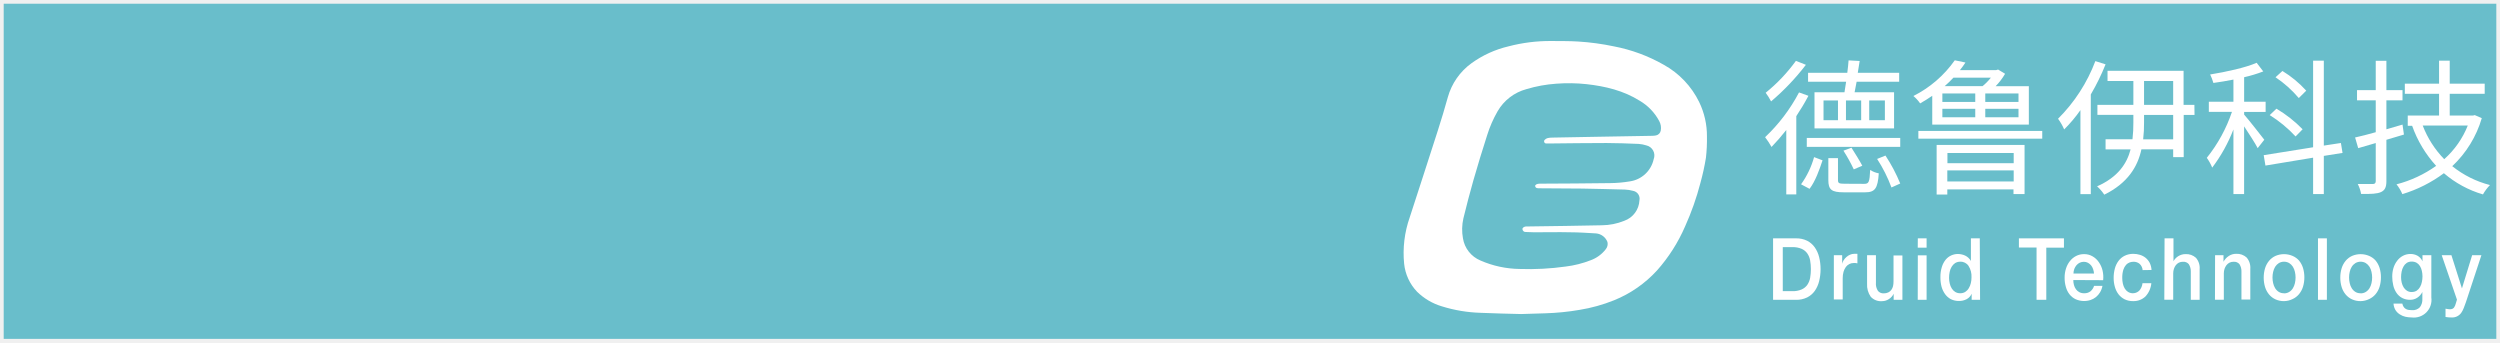
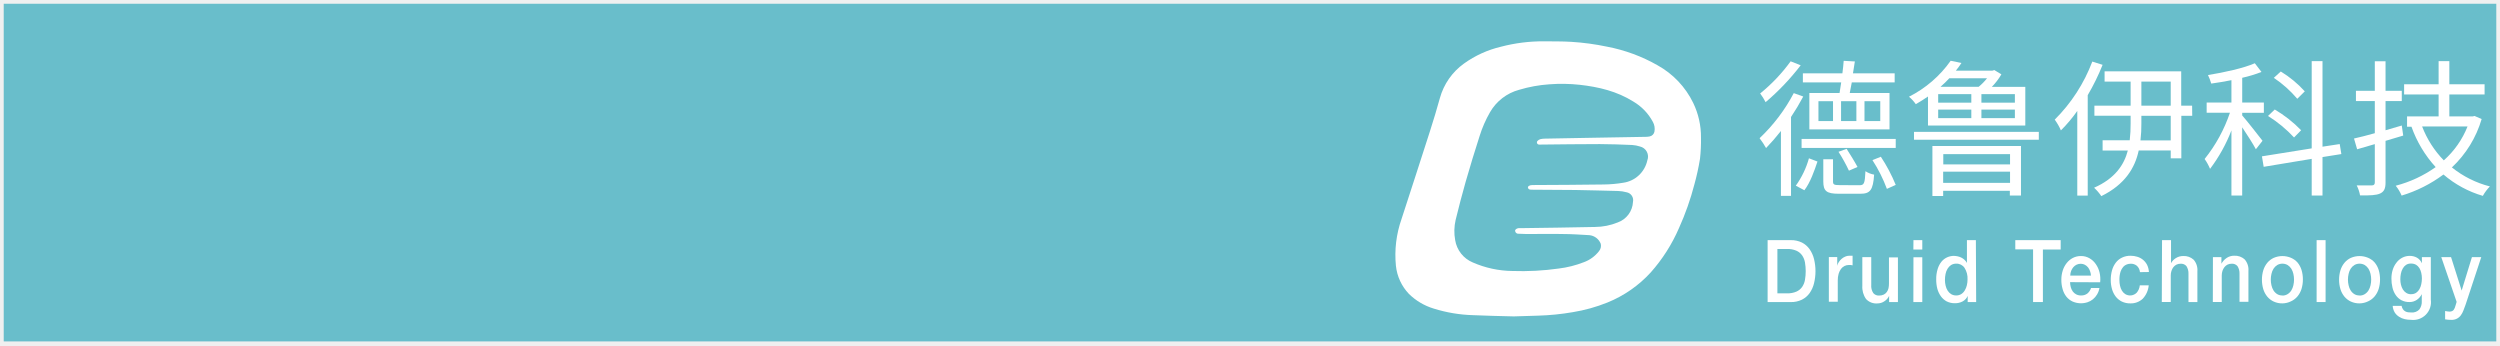
- <svg xmlns="http://www.w3.org/2000/svg" xmlns:ns1="http://schemas.microsoft.com/visio/2003/SVGExtensions/" width="16.784in" height="2.3in" viewBox="0 0 1208.44 165.57" xml:space="preserve" color-interpolation-filters="sRGB" class="st3">
+ <svg xmlns="http://www.w3.org/2000/svg" xmlns:ns1="http://schemas.microsoft.com/visio/2003/SVGExtensions/" width="16.659in" height="2.3in" viewBox="0 0 1199.44 165.57" xml:space="preserve" color-interpolation-filters="sRGB" class="st3">
  <ns1:documentProperties ns1:langID="2052" ns1:metric="true" ns1:viewMarkup="false" />
  <style type="text/css">
	
		.st1 {fill:#69becb;stroke:none;stroke-linecap:butt;stroke-width:1.785}
		.st2 {fill:#ffffff;stroke:none;stroke-linecap:butt;stroke-width:1.785}
		.st3 {fill:none;fill-rule:evenodd;font-size:12px;overflow:visible;stroke-linecap:square;stroke-miterlimit:3}
	
	</style>
  <g ns1:mID="0" ns1:index="1" ns1:groupContext="foregroundPage">
    <ns1:pageProperties ns1:drawingScale="1" ns1:pageScale="1" ns1:drawingUnits="19" ns1:shadowOffsetX="9" ns1:shadowOffsetY="-9" />
-     <g id="shape1-1" ns1:mID="1" ns1:groupContext="shape" transform="translate(1.78478,-1.78478)">
-       <rect x="0" y="3.57" width="1204.88" height="162" class="st1" />
-     </g>
-     <g id="shape2-3" ns1:mID="2" ns1:groupContext="shape" transform="translate(678.726,-13.7827)">
-       <path d="M142.62 63.11 A41.193 41.193 -180 0 0 125.54 45.1 A78.53 78.53 -180 0 0 101.34 36.17 A119.33 119.33 -180        0 0 84.13 33.84 C79.78 33.57 75.39 33.64 71 33.59 A79.048 79.048 -180 0 0 50.46 36.17 A50.188 50.188        -180 0 0 32.61 44.29 A30.341 30.341 -180 0 0 21.1 60.82 C19.61 66.18 18.01 71.53 16.31 76.79 C11.87 90.79        7.21 104.82 2.68 118.9 A52.062 52.062 -180 0 0 0 141.28 A23.024 23.024 -180 0 0 6.25 154.79 A28.895        28.895 -180 0 0 18.15 161.82 A69.606 69.606 -180 0 0 37.07 164.98 C43.57 165.3 50.06 165.37 56.54 165.57        L68.21 165.21 A117.26 117.26 -180 0 0 84.79 163.55 A77.781 77.781 -180 0 0 101.48 158.91 A57.113 57.113        -180 0 0 122.26 144.47 A79.601 79.601 -180 0 0 135.8 123.22 A131.163 131.163 -180 0 0 143.21 102.21 A114.85        114.85 -180 0 0 145.89 89.98 A78.53 78.53 -180 0 0 146.37 79.74 A37.48 37.48 -180 0 0 142.62 63.11        ZM124.04 76.92 A2.909 2.909 0 0 1 121.79 79.22 A9.209 9.209 0 0 1 119.81 79.42 L92.26 79.9 L71.64        80.28 A10.459 10.459 -180 0 0 69.39 80.51 A2.981 2.981 -180 0 0 67.96 81.35 A1.035 1.035 -180        0 0 68.68 83.13 A9.263 9.263 -180 0 0 69.68 83.13 C79.07 83.04 88.45 82.9 97.84 82.9 C103.02 82.9 108.19        83.13 113.35 83.33 A15.385 15.385 0 0 1 117.05 84.04 A4.98 4.98 0 0 1 120.62 90.73 A13.778 13.778        0 0 1 109.1 101.44 A60.325 60.325 0 0 1 99.63 102.28 C88.24 102.46 76.85 102.48 65.48 102.55 C64.25 102.55        63.22 103.08 63.34 103.74 C63.56 104.85 64.56 104.76 65.34 104.78 L86.04 104.92 C92.9 105.07 99.77 105.19        106.64 105.4 A17.848 17.848 0 0 1 110.64 106.01 A3.855 3.855 0 0 1 113.74 110.62 A11.012 11.012        0 0 1 106.39 120.5 A29.395 29.395 0 0 1 95.56 122.66 C83.72 122.93 71.87 123.06 60.04 123.23 C59.63 123.23        59.24 123.23 58.84 123.23 C57.81 123.36 57.06 123.97 57.2 124.64 A1.517 1.517 -180 0 0 58.88 125.91        C60.2 125.91 61.52 126.05 62.86 126.05 C68.66 126.05 74.46 125.91 80.28 126.05 C84.42 126.05 88.56 126.36        92.77 126.59 A6.514 6.514 0 0 1 98.29 130.77 A4.069 4.069 0 0 1 97.38 134.34 A16.188 16.188 0        0 1 90.13 139.58 A49.545 49.545 0 0 1 78.16 142.6 A127.844 127.844 0 0 1 55.85 143.78 A48.689 48.689        0 0 1 36.89 139.69 A14.011 14.011 0 0 1 28.43 128.98 A23.934 23.934 0 0 1 28.65 119.29 C30.14 113.13        31.76 107.01 33.48 100.92 C35.59 93.59 37.82 86.24 40.16 79.01 A56.792 56.792 0 0 1 45.17 67.57 A22.988        22.988 0 0 1 59.09 56.86 A65.787 65.787 0 0 1 73.59 54.22 A79.762 79.762 0 0 1 88.19 54.45 C97.27 55.47        106.03 57.54 113.92 62.5 A24.88 24.88 0 0 1 123.27 72.23 A6.925 6.925 0 0 1 124.04 76.92 Z" class="st2" />
-     </g>
-     <g id="group23-5" transform="translate(857.061,-12.1228)" ns1:mID="23" ns1:groupContext="group">
-       <g id="shape8-6" ns1:mID="8" ns1:groupContext="shape" transform="translate(1.39888E-14,-8.53123)">
-         <path d="M0 135.85 L11.12 135.85 A11.672 11.672 0 0 1 16.47 137.01 A10.102 10.102 0 0 1 20.15 140.21 A14.135         14.135 0 0 1 22.27 144.94 A24.523 24.523 0 0 1 22.27 156.54 A13.975 13.975 0 0 1 20.15 161.27 A10.102         10.102 0 0 1 16.47 164.41 A11.672 11.672 0 0 1 11.12 165.57 L0 165.57 L0 135.85 ZM4.69 161.38 L9.32         161.38 A10.495 10.495 -180 0 0 13.81 160.55 A6.604 6.604 -180 0 0 16.56 158.31 A8.603 8.603         -180 0 0 17.92 154.93 A24.826 24.826 -180 0 0 17.92 146.54 A8.603 8.603 -180 0 0 16.56 143.17         A6.604 6.604 -180 0 0 13.81 140.92 A10.495 10.495 -180 0 0 9.32 140.1 L4.69 140.1 L4.69 161.38         Z" class="st2" />
+     <g id="group26-1" transform="translate(1.78478,-1.78478)" ns1:mID="26" ns1:groupContext="group">
+       <g id="shape1-2" ns1:mID="1" ns1:groupContext="shape">
+         <rect x="0" y="3.57" width="1195.88" height="162" class="st1" />
      </g>
-       <g id="shape9-8" ns1:mID="9" ns1:groupContext="shape" transform="translate(29.3774,-8.69186)">
-         <path d="M0 144.15 L4.02 144.15 L4.02 148.33 A4.837 4.837 0 0 1 4.77 146.54 A6.996 6.996 0 0 1 6.07 145.03         A6.265 6.265 0 0 1 7.85 143.92 A4.587 4.587 0 0 1 9.78 143.49 A6.657 6.657 0 0 1 10.82 143.49         L11.39 143.49 L11.39 148.1 L10.48 147.94 L9.55 147.94 A4.515 4.515 -180 0 0 7.5 148.42 A4.837         4.837 -180 0 0 5.82 149.83 A7.603 7.603 -180 0 0 4.69 152.15 A11.208 11.208 -180 0 0 4.28 155.31         L4.28 165.57 L0 165.57 L0 144.15 Z" class="st2" />
+       <g id="shape2-4" ns1:mID="2" ns1:groupContext="shape" transform="translate(667.941,-11.9979)">
+         <path d="M142.62 63.11 A41.193 41.193 -180 0 0 125.54 45.1 A78.53 78.53 -180 0 0 101.34 36.17 A119.33 119.33         -180 0 0 84.13 33.84 C79.78 33.57 75.39 33.64 71 33.59 A79.048 79.048 -180 0 0 50.46 36.17 A50.188         50.188 -180 0 0 32.61 44.29 A30.341 30.341 -180 0 0 21.1 60.82 C19.61 66.18 18.01 71.53 16.31 76.79         C11.87 90.79 7.21 104.82 2.68 118.9 A52.062 52.062 -180 0 0 0 141.28 A23.024 23.024 -180 0 0 6.25         154.79 A28.895 28.895 -180 0 0 18.15 161.82 A69.606 69.606 -180 0 0 37.07 164.98 C43.57 165.3 50.06         165.37 56.54 165.57 L68.21 165.21 A117.26 117.26 -180 0 0 84.79 163.55 A77.781 77.781 -180 0 0 101.48         158.91 A57.113 57.113 -180 0 0 122.26 144.47 A79.601 79.601 -180 0 0 135.8 123.22 A131.163 131.163         -180 0 0 143.21 102.21 A114.85 114.85 -180 0 0 145.89 89.98 A78.53 78.53 -180 0 0 146.37 79.74 A37.48         37.48 -180 0 0 142.62 63.11 ZM124.04 76.92 A2.909 2.909 0 0 1 121.79 79.22 A9.209 9.209 0         0 1 119.81 79.42 L92.26 79.9 L71.64 80.28 A10.459 10.459 -180 0 0 69.39 80.51 A2.981 2.981 -180         0 0 67.96 81.35 A1.035 1.035 -180 0 0 68.68 83.13 A9.263 9.263 -180 0 0 69.68 83.13 C79.07 83.04         88.45 82.9 97.84 82.9 C103.02 82.9 108.19 83.13 113.35 83.33 A15.385 15.385 0 0 1 117.05 84.04 A4.98         4.98 0 0 1 120.62 90.73 A13.778 13.778 0 0 1 109.1 101.44 A60.325 60.325 0 0 1 99.63 102.28 C88.24         102.46 76.85 102.48 65.48 102.55 C64.25 102.55 63.22 103.08 63.34 103.74 C63.56 104.85 64.56 104.76         65.34 104.78 L86.04 104.92 C92.9 105.07 99.77 105.19 106.64 105.4 A17.848 17.848 0 0 1 110.64 106.01         A3.855 3.855 0 0 1 113.74 110.62 A11.012 11.012 0 0 1 106.39 120.5 A29.395 29.395 0 0 1 95.56         122.66 C83.72 122.93 71.87 123.06 60.04 123.23 C59.63 123.23 59.24 123.23 58.84 123.23 C57.81 123.36         57.06 123.97 57.2 124.64 A1.517 1.517 -180 0 0 58.88 125.91 C60.2 125.91 61.52 126.05 62.86 126.05         C68.66 126.05 74.46 125.91 80.28 126.05 C84.42 126.05 88.56 126.36 92.77 126.59 A6.514 6.514 0 0         1 98.29 130.77 A4.069 4.069 0 0 1 97.38 134.34 A16.188 16.188 0 0 1 90.13 139.58 A49.545 49.545         0 0 1 78.16 142.6 A127.844 127.844 0 0 1 55.85 143.78 A48.689 48.689 0 0 1 36.89 139.69 A14.011 14.011         0 0 1 28.43 128.98 A23.934 23.934 0 0 1 28.65 119.29 C30.14 113.13 31.76 107.01 33.48 100.92 C35.59         93.59 37.82 86.24 40.16 79.01 A56.792 56.792 0 0 1 45.17 67.57 A22.988 22.988 0 0 1 59.09 56.86         A65.787 65.787 0 0 1 73.59 54.22 A79.762 79.762 0 0 1 88.19 54.45 C97.27 55.47 106.03 57.54 113.92         62.5 A24.88 24.88 0 0 1 123.27 72.23 A6.925 6.925 0 0 1 124.04 76.92 Z" class="st2" />
      </g>
-       <g id="shape10-10" ns1:mID="10" ns1:groupContext="shape" transform="translate(45.4404,-7.88871)">
-         <path d="M17.08 164.91 L12.85 164.91 L12.85 161.98 A6.211 6.211 0 0 1 10.51 164.59 A5.908 5.908 0 0 1 7.32         165.57 A6.693 6.693 0 0 1 1.78 163.46 A9.923 9.923 0 0 1 0 157.11 L0 143.35 L4.28 143.35 L4.28         156.63 A6.211 6.211 -180 0 0 5.27 160.63 A3.373 3.373 -180 0 0 8.01 161.8 A4.997 4.997 -180         0 0 10.26 161.34 A3.944 3.944 -180 0 0 11.73 160.11 A5.194 5.194 -180 0 0 12.55 158.32 A10.709         10.709 -180 0 0 12.78 155.99 L12.78 143.49 L17.08 143.49 L17.08 164.91 Z" class="st2" />
+       <g id="group23-6" transform="translate(846.276,-10.3381)" ns1:mID="23" ns1:groupContext="group">
+         <g id="shape8-7" ns1:mID="8" ns1:groupContext="shape" transform="translate(1.39888E-14,-8.53123)">
+           <path d="M0 135.85 L11.12 135.85 A11.672 11.672 0 0 1 16.47 137.01 A10.102 10.102 0 0 1 20.15 140.21 A14.135          14.135 0 0 1 22.27 144.94 A24.523 24.523 0 0 1 22.27 156.54 A13.975 13.975 0 0 1 20.15 161.27          A10.102 10.102 0 0 1 16.47 164.41 A11.672 11.672 0 0 1 11.12 165.57 L0 165.57 L0 135.85 ZM4.69          161.38 L9.32 161.38 A10.495 10.495 -180 0 0 13.81 160.55 A6.604 6.604 -180 0 0 16.56 158.31          A8.603 8.603 -180 0 0 17.92 154.93 A24.826 24.826 -180 0 0 17.92 146.54 A8.603 8.603 -180          0 0 16.56 143.17 A6.604 6.604 -180 0 0 13.81 140.92 A10.495 10.495 -180 0 0 9.32 140.1 L4.69          140.1 L4.69 161.38 Z" class="st2" />
+         </g>
+         <g id="shape9-9" ns1:mID="9" ns1:groupContext="shape" transform="translate(29.3774,-8.69186)">
+           <path d="M0 144.15 L4.02 144.15 L4.02 148.33 A4.837 4.837 0 0 1 4.77 146.54 A6.996 6.996 0 0 1 6.07 145.03          A6.265 6.265 0 0 1 7.85 143.92 A4.587 4.587 0 0 1 9.78 143.49 A6.657 6.657 0 0 1 10.82          143.49 L11.39 143.49 L11.39 148.1 L10.48 147.94 L9.55 147.94 A4.515 4.515 -180 0 0 7.5 148.42          A4.837 4.837 -180 0 0 5.82 149.83 A7.603 7.603 -180 0 0 4.69 152.15 A11.208 11.208 -180          0 0 4.28 155.31 L4.28 165.57 L0 165.57 L0 144.15 Z" class="st2" />
+         </g>
+         <g id="shape10-11" ns1:mID="10" ns1:groupContext="shape" transform="translate(45.4404,-7.88871)">
+           <path d="M17.08 164.91 L12.85 164.91 L12.85 161.98 A6.211 6.211 0 0 1 10.51 164.59 A5.908 5.908 0 0 1          7.32 165.57 A6.693 6.693 0 0 1 1.78 163.46 A9.923 9.923 0 0 1 0 157.11 L0 143.35 L4.28 143.35          L4.28 156.63 A6.211 6.211 -180 0 0 5.27 160.63 A3.373 3.373 -180 0 0 8.01 161.8 A4.997          4.997 -180 0 0 10.26 161.34 A3.944 3.944 -180 0 0 11.73 160.11 A5.194 5.194 -180 0 0 12.55          158.32 A10.709 10.709 -180 0 0 12.78 155.99 L12.78 143.49 L17.08 143.49 L17.08 164.91 Z" class="st2" />
+         </g>
+         <g id="shape11-13" ns1:mID="11" ns1:groupContext="shape" transform="translate(69.9276,-8.54908)">
+           <path d="M0.04 135.87 L4.28 135.87 L4.28 140.37 L0 140.37 L0.04 135.87 ZM0.04 144.08 L4.28 144.08 L4.28 165.57          L0 165.57 L0.04 144.08 Z" class="st2" />
+         </g>
+         <g id="shape12-15" ns1:mID="12" ns1:groupContext="shape" transform="translate(80.8861,-7.97795)">
+           <path d="M19.17 165 L15.1 165 L15.1 162.07 A5.354 5.354 0 0 1 12.58 164.75 A7.692 7.692 0 0 1 9.01 165.57          A8.656 8.656 0 0 1 5 164.68 A8.317 8.317 0 0 1 2.25 162.25 A11.423 11.423 0 0 1 0.55 158.68          A17.634 17.634 0 0 1 0 154.15 A15.813 15.813 0 0 1 0.71 149.1 A10.512 10.512 0 0 1 2.61 145.53          A7.496 7.496 0 0 1 5.32 143.51 A7.96 7.96 0 0 1 8.42 142.85 A9.334 9.334 0 0 1 10.21          143.05 A7.139 7.139 0 0 1 11.99 143.65 A6.211 6.211 0 0 1 14.74 146.24 L14.74 135.3 L19.03          135.3 L19.17 165 ZM4.19 154.45 A11.619 11.619 -180 0 0 4.52 157.16 A7.657 7.657 -180 0 0 5.5          159.54 A5.194 5.194 -180 0 0 7.17 161.21 A4.569 4.569 -180 0 0 9.58 161.84 A4.462 4.462          -180 0 0 12.05 161.16 A5.247 5.247 -180 0 0 13.72 159.38 A8.067 8.067 -180 0 0 14.71 156.93          A11.851 11.851 -180 0 0 15.03 154.16 A9.406 9.406 -180 0 0 13.58 148.58 A4.587 4.587 -180          0 0 9.66 146.58 A4.658 4.658 -180 0 0 7.1 147.26 A5.604 5.604 -180 0 0 5.43 149.04 A7.496          7.496 -180 0 0 4.48 151.54 A13.832 13.832 -180 0 0 4.19 154.45 Z" class="st2" />
+         </g>
+         <g id="shape13-17" ns1:mID="13" ns1:groupContext="shape" transform="translate(118.83,-8.54908)">
+           <path d="M0 135.87 L21.77 135.87 L21.77 140.37 L13.24 140.37 L13.24 165.57 L8.53 165.57 L8.53 140.3 L0 140.3          L0 135.87 Z" class="st2" />
+         </g>
+         <g id="shape14-19" ns1:mID="14" ns1:groupContext="shape" transform="translate(140.926,-7.96544)">
+           <path d="M4.19 155.44 A9.156 9.156 -180 0 0 4.52 157.86 A6.3 6.3 -180 0 0 5.48 159.9 A4.64 4.64          -180 0 0 7.09 161.29 A4.819 4.819 -180 0 0 9.42 161.83 A4.765 4.765 -180 0 0 12.46 160.92          A5.461 5.461 -180 0 0 14.24 158.24 L18.29 158.24 A9.209 9.209 0 0 1 17.13 161.36 A8.692          8.692 0 0 1 15.13 163.68 A8.192 8.192 0 0 1 12.53 165.09 A10.066 10.066 0 0 1 5.39 164.74          A8.317 8.317 0 0 1 2.41 162.4 A10.048 10.048 0 0 1 0.62 158.83 A15.421 15.421 0 0 1 -0 154.24          A14.064 14.064 0 0 1 0.66 149.89 A11.084 11.084 0 0 1 2.53 146.32 A9.12 9.12 0 0 1 5.48          143.84 A8.335 8.335 0 0 1 9.41 142.91 A7.96 7.96 0 0 1 13.51 143.98 A9.174 9.174 0 0          1 16.54 146.8 A11.69 11.69 0 0 1 18.33 150.81 A13.761 13.761 0 0 1 18.62 155.51 L4.19 155.44          ZM14.21 152.31 A8.139 8.139 -180 0 0 13.76 150.14 A5.801 5.801 -180 0 0 12.8 148.35 A5.122          5.122 -180 0 0 11.28 147.1 A4.051 4.051 -180 0 0 9.32 146.62 A4.623 4.623 -180 0 0 5.75          148.26 A6.497 6.497 -180 0 0 4.69 150.05 A6.622 6.622 -180 0 0 4.27 152.3 L14.21 152.31          Z" class="st2" />
+         </g>
+         <g id="shape15-21" ns1:mID="15" ns1:groupContext="shape" transform="translate(164.628,-7.90656)">
+           <path d="M14.01 150.58 A4.658 4.658 -180 0 0 12.56 147.56 A4.426 4.426 -180 0 0 9.57 146.54 A5.925          5.925 -180 0 0 7.78 146.85 A4.283 4.283 -180 0 0 6 148.03 A6.907 6.907 -180 0 0 4.68 150.4          A12.815 12.815 -180 0 0 4.16 154.38 A12.493 12.493 -180 0 0 4.44 157.06 A7.71 7.71 -180          0 0 5.34 159.43 A4.98 4.98 -180 0 0 6.94 161.11 A4.444 4.444 -180 0 0 12.42 160.47 A6.318          6.318 -180 0 0 13.94 156.9 L18.22 156.9 A10.834 10.834 0 0 1 15.35 163.34 A8.281 8.281 0          0 1 9.39 165.57 A9.085 9.085 0 0 1 5.34 164.71 A8.567 8.567 0 0 1 2.39 162.32 A10.459 10.459          0 0 1 0.61 158.75 A15.331 15.331 0 0 1 0 154.33 A17.098 17.098 0 0 1 0.59 149.77 A10.923 10.923          0 0 1 2.37 146.1 A8.156 8.156 0 0 1 5.35 143.63 A9.138 9.138 0 0 1 9.55 142.72 A10.602          10.602 0 0 1 12.76 143.21 A8.103 8.103 0 0 1 15.47 144.65 A7.871 7.871 0 0 1 17.42 147.06          A8.924 8.924 0 0 1 18.31 150.52 L14.01 150.58 Z" class="st2" />
+         </g>
+         <g id="shape16-23" ns1:mID="16" ns1:groupContext="shape" transform="translate(189.115,-8.53123)">
+           <path d="M0.12 135.85 L4.43 135.85 L4.43 146.9 A6.639 6.639 0 0 1 6.76 144.46 A6.568 6.568 0 0 1 10.24          143.47 A6.889 6.889 0 0 1 15.3 145.26 A7.478 7.478 0 0 1 17.08 150.77 L17.08 165.57 L12.8          165.57 L12.8 152.01 A6.318 6.318 -180 0 0 11.82 148.31 A3.355 3.355 -180 0 0 9 147.17 A4.408          4.408 -180 0 0 7.03 147.6 A4.551 4.551 -180 0 0 5.57 148.81 A5.836 5.836 -180 0 0 4.64          150.6 A6.925 6.925 -180 0 0 4.3 152.81 L4.3 165.52 L0 165.52 L0.12 135.85 Z" class="st2" />
+         </g>
+         <g id="shape17-25" ns1:mID="17" ns1:groupContext="shape" transform="translate(213.602,-8.58478)">
+           <path d="M0.05 144.05 L4.12 144.05 L4.12 147.22 A7.603 7.603 0 0 1 6.68 144.42 A6.372 6.372 0 0 1 10.24          143.38 A6.889 6.889 0 0 1 15.3 145.17 A7.478 7.478 0 0 1 17.08 150.68 L17.08 165.48 L12.8          165.48 L12.8 152.06 A6.318 6.318 -180 0 0 11.82 148.36 A3.355 3.355 -180 0 0 9 147.22 A4.408          4.408 -180 0 0 7.03 147.65 A4.551 4.551 -180 0 0 5.57 148.86 A6.282 6.282 -180 0 0 4.62          150.65 A7.46 7.46 -180 0 0 4.28 152.86 L4.28 165.57 L0 165.57 L0.05 144.05 Z" class="st2" />
+         </g>
+         <g id="shape18-27" ns1:mID="18" ns1:groupContext="shape" transform="translate(237.161,-7.90656)">
+           <path d="M9.83 165.57 A9.62 9.62 0 0 1 5.68 164.71 A8.799 8.799 0 0 1 2.59 162.36 A10.495 10.495          0 0 1 0.66 158.79 A15.563 15.563 0 0 1 -0 154.2 A15.403 15.403 0 0 1 0.66 149.65 A10.495 10.495          0 0 1 2.59 146.08 A8.799 8.799 0 0 1 5.68 143.72 A10.477 10.477 0 0 1 13.97 143.72 A8.799          8.799 0 0 1 17.06 145.94 A10.495 10.495 0 0 1 18.99 149.51 A15.403 15.403 0 0 1 19.65 154.06          A15.563 15.563 0 0 1 18.99 158.64 A10.495 10.495 0 0 1 17.06 162.21 A8.799 8.799 0 0 1 13.97          164.57 A9.602 9.602 0 0 1 9.83 165.57 ZM9.83 161.82 A4.569 4.569 -180 0 0 12.31 161.14 A5.586          5.586 -180 0 0 14.1 159.36 A8.067 8.067 -180 0 0 15.08 156.91 A11.851 11.851 -180 0 0 15.4          154.15 A12.047 12.047 -180 0 0 15.08 151.4 A7.889 7.889 -180 0 0 14.1 148.95 A5.729 5.729          -180 0 0 12.31 147.17 A5.015 5.015 -180 0 0 7.34 147.17 A5.729 5.729 -180 0 0 5.55 148.95          A7.889 7.889 -180 0 0 4.57 151.4 A12.047 12.047 -180 0 0 4.25 154.15 A11.851 11.851 -180          0 0 4.57 156.91 A8.067 8.067 -180 0 0 5.55 159.36 A5.586 5.586 -180 0 0 7.34 161.14 A4.587          4.587 -180 0 0 9.83 161.77 L9.83 161.82 Z" class="st2" />
+         </g>
+         <g id="shape19-29" ns1:mID="19" ns1:groupContext="shape" transform="translate(263.397,-8.54908)">
+           <rect x="0" y="135.871" width="4.301" height="29.699" class="st2" />
+         </g>
+         <g id="shape20-31" ns1:mID="20" ns1:groupContext="shape" transform="translate(274.177,-7.90656)">
+           <path d="M9.82 165.57 A9.602 9.602 0 0 1 5.68 164.71 A8.799 8.799 0 0 1 2.59 162.36 A10.495 10.495 0          0 1 0.66 158.79 A15.563 15.563 0 0 1 -0 154.2 A15.403 15.403 0 0 1 0.66 149.65 A10.495 10.495          0 0 1 2.59 146.08 A8.799 8.799 0 0 1 5.68 143.72 A10.477 10.477 0 0 1 13.97 143.72 A8.799          8.799 0 0 1 17.06 145.94 A10.495 10.495 0 0 1 18.99 149.51 A15.403 15.403 0 0 1 19.65 154.06          A15.563 15.563 0 0 1 18.99 158.64 A10.495 10.495 0 0 1 17.06 162.21 A8.799 8.799 0 0 1 13.97          164.57 A9.62 9.62 0 0 1 9.82 165.57 ZM9.82 161.82 A4.587 4.587 -180 0 0 12.31 161.14 A5.586          5.586 -180 0 0 14.1 159.36 A8.067 8.067 -180 0 0 15.08 156.91 A11.851 11.851 -180 0 0 15.4          154.15 A12.047 12.047 -180 0 0 15.08 151.4 A7.889 7.889 -180 0 0 14.1 148.95 A5.729 5.729          -180 0 0 12.31 147.17 A5.015 5.015 -180 0 0 7.34 147.17 A5.729 5.729 -180 0 0 5.55 148.95          A7.478 7.478 -180 0 0 4.57 151.4 A12.047 12.047 -180 0 0 4.25 154.15 A11.851 11.851 -180          0 0 4.57 156.91 A7.639 7.639 -180 0 0 5.55 159.36 A5.586 5.586 -180 0 0 7.34 161.14 A4.569          4.569 -180 0 0 9.82 161.77 L9.82 161.82 Z" class="st2" />
+         </g>
+         <g id="shape21-33" ns1:mID="21" ns1:groupContext="shape" transform="translate(299.289,-0.0178478)">
+           <path d="M18.9 155.9 A8.549 8.549 0 0 1 9.35 165.57 A14.064 14.064 0 0 1 6.39 165.25 A8.246 8.246 0 0          1 3.69 164.11 A6.693 6.693 0 0 1 1.59 162.05 A6.943 6.943 0 0 1 0.61 158.88 L4.89 158.88          A3.98 3.98 -180 0 0 5.53 160.5 A3.284 3.284 -180 0 0 6.6 161.48 A3.909 3.909 -180          0 0 7.98 161.95 A11.298 11.298 -180 0 0 9.57 162.05 A4.73 4.73 -180 0 0 13.37 160.63 A6.14          6.14 -180 0 0 14.56 156.54 L14.56 153.25 A6.943 6.943 0 0 1 12.1 156.04 A6.05 6.05          0 0 1 8.73 157.04 A8.031 8.031 0 0 1 4.77 156.15 A7.621 7.621 0 0 1 2.05 153.68 A10.709 10.709          0 0 1 0.5 150.11 A18.026 18.026 0 0 1 0 145.74 A13.832 13.832 0 0 1 0.61 141.6 A10.709 10.709          0 0 1 2.39 138.17 A8.156 8.156 0 0 1 5.16 135.78 A7.639 7.639 0 0 1 8.85 134.89 A6.889          6.889 0 0 1 12.24 135.75 A5.604 5.604 0 0 1 14.62 138.44 L14.62 135.48 L18.9 135.48 L18.9 155.9          ZM9.39 153.27 A4.391 4.391 -180 0 0 11.82 152.63 A5.158 5.158 -180 0 0 13.44 150.85 A7.853          7.853 -180 0 0 14.33 148.42 A12.672 12.672 -180 0 0 14.62 145.69 A11.905 11.905 -180 0 0 14.31          143.03 A7.764 7.764 -180 0 0 13.4 140.73 A4.926 4.926 -180 0 0 11.78 139.14 A4.783 4.783          -180 0 0 9.39 138.57 A4.194 4.194 -180 0 0 6.98 139.23 A5.051 5.051 -180 0 0 5.41 141.01          A7.835 7.835 -180 0 0 4.53 143.44 A13.761 13.761 -180 0 0 4.27 146.12 A11.44 11.44 -180          0 0 4.57 148.72 A8.174 8.174 -180 0 0 5.5 151.01 A5.247 5.247 -180 0 0 7.07 152.63 A4.212          4.212 -180 0 0 9.39 153.29 L9.39 153.27 Z" class="st2" />
+         </g>
+         <g id="shape22-35" ns1:mID="22" ns1:groupContext="shape" transform="translate(323.205,-2.84217E-14)">
+           <path d="M0 135.46 L4.69 135.46 L9.78 151.52 L14.71 135.46 L19.19 135.46 L11.69 158.2 C11.33 159.16 10.99 160.09          10.66 160.98 A10.459 10.459 0 0 1 9.42 163.34 A5.354 5.354 0 0 1 4.8 165.57 A16.456 16.456          0 0 1 1.84 165.32 L1.84 161.32 L2.86 161.5 A4.676 4.676 -180 0 0 3.87 161.61 A3.427 3.427          -180 0 0 5.1 161.41 A2.142 2.142 -180 0 0 5.93 160.8 A4.355 4.355 -180 0 0 6.46 159.86 A7.889          7.889 -180 0 0 6.87 158.61 L7.37 156.95 L0 135.46 Z" class="st2" />
+         </g>
      </g>
-       <g id="shape11-12" ns1:mID="11" ns1:groupContext="shape" transform="translate(69.9276,-8.54908)">
-         <path d="M0.04 135.87 L4.28 135.87 L4.28 140.37 L0 140.37 L0.04 135.87 ZM0.04 144.08 L4.28 144.08 L4.28 165.57 L0         165.57 L0.04 144.08 Z" class="st2" />
-       </g>
-       <g id="shape12-14" ns1:mID="12" ns1:groupContext="shape" transform="translate(80.8861,-7.97795)">
-         <path d="M19.17 165 L15.1 165 L15.1 162.07 A5.354 5.354 0 0 1 12.58 164.75 A7.692 7.692 0 0 1 9.01 165.57         A8.656 8.656 0 0 1 5 164.68 A8.317 8.317 0 0 1 2.25 162.25 A11.423 11.423 0 0 1 0.55 158.68         A17.634 17.634 0 0 1 0 154.15 A15.813 15.813 0 0 1 0.71 149.1 A10.512 10.512 0 0 1 2.61 145.53         A7.496 7.496 0 0 1 5.32 143.51 A7.96 7.96 0 0 1 8.42 142.85 A9.334 9.334 0 0 1 10.21 143.05         A7.139 7.139 0 0 1 11.99 143.65 A6.211 6.211 0 0 1 14.74 146.24 L14.74 135.3 L19.03 135.3 L19.17         165 ZM4.19 154.45 A11.619 11.619 -180 0 0 4.52 157.16 A7.657 7.657 -180 0 0 5.5 159.54 A5.194         5.194 -180 0 0 7.17 161.21 A4.569 4.569 -180 0 0 9.58 161.84 A4.462 4.462 -180 0 0 12.05 161.16         A5.247 5.247 -180 0 0 13.72 159.38 A8.067 8.067 -180 0 0 14.71 156.93 A11.851 11.851 -180         0 0 15.03 154.16 A9.406 9.406 -180 0 0 13.58 148.58 A4.587 4.587 -180 0 0 9.66 146.58 A4.658         4.658 -180 0 0 7.1 147.26 A5.604 5.604 -180 0 0 5.43 149.04 A7.496 7.496 -180 0 0 4.48 151.54         A13.832 13.832 -180 0 0 4.19 154.45 Z" class="st2" />
-       </g>
-       <g id="shape13-16" ns1:mID="13" ns1:groupContext="shape" transform="translate(118.83,-8.54908)">
-         <path d="M0 135.87 L21.77 135.87 L21.77 140.37 L13.24 140.37 L13.24 165.57 L8.53 165.57 L8.53 140.3 L0 140.3 L0 135.87         Z" class="st2" />
-       </g>
-       <g id="shape14-18" ns1:mID="14" ns1:groupContext="shape" transform="translate(140.926,-7.96544)">
-         <path d="M4.19 155.44 A9.156 9.156 -180 0 0 4.52 157.86 A6.3 6.3 -180 0 0 5.48 159.9 A4.64 4.64         -180 0 0 7.09 161.29 A4.819 4.819 -180 0 0 9.42 161.83 A4.765 4.765 -180 0 0 12.46 160.92 A5.461         5.461 -180 0 0 14.24 158.24 L18.29 158.24 A9.209 9.209 0 0 1 17.13 161.36 A8.692 8.692 0 0         1 15.13 163.68 A8.192 8.192 0 0 1 12.53 165.09 A10.066 10.066 0 0 1 5.39 164.74 A8.317 8.317         0 0 1 2.41 162.4 A10.048 10.048 0 0 1 0.62 158.83 A15.421 15.421 0 0 1 -0 154.24 A14.064 14.064         0 0 1 0.66 149.89 A11.084 11.084 0 0 1 2.53 146.32 A9.12 9.12 0 0 1 5.48 143.84 A8.335 8.335         0 0 1 9.41 142.91 A7.96 7.96 0 0 1 13.51 143.98 A9.174 9.174 0 0 1 16.54 146.8 A11.69 11.69         0 0 1 18.33 150.81 A13.761 13.761 0 0 1 18.62 155.51 L4.19 155.44 ZM14.21 152.31 A8.139 8.139         -180 0 0 13.76 150.14 A5.801 5.801 -180 0 0 12.8 148.35 A5.122 5.122 -180 0 0 11.28 147.1 A4.051         4.051 -180 0 0 9.32 146.62 A4.623 4.623 -180 0 0 5.75 148.26 A6.497 6.497 -180 0 0 4.69 150.05         A6.622 6.622 -180 0 0 4.27 152.3 L14.21 152.31 Z" class="st2" />
-       </g>
-       <g id="shape15-20" ns1:mID="15" ns1:groupContext="shape" transform="translate(164.628,-7.90656)">
-         <path d="M14.01 150.58 A4.658 4.658 -180 0 0 12.56 147.56 A4.426 4.426 -180 0 0 9.57 146.54 A5.925 5.925         -180 0 0 7.78 146.85 A4.283 4.283 -180 0 0 6 148.03 A6.907 6.907 -180 0 0 4.68 150.4 A12.815         12.815 -180 0 0 4.16 154.38 A12.493 12.493 -180 0 0 4.44 157.06 A7.71 7.71 -180 0 0 5.34 159.43         A4.98 4.98 -180 0 0 6.94 161.11 A4.444 4.444 -180 0 0 12.42 160.47 A6.318 6.318 -180 0         0 13.94 156.9 L18.22 156.9 A10.834 10.834 0 0 1 15.35 163.34 A8.281 8.281 0 0 1 9.39 165.57 A9.085         9.085 0 0 1 5.34 164.71 A8.567 8.567 0 0 1 2.39 162.32 A10.459 10.459 0 0 1 0.61 158.75 A15.331         15.331 0 0 1 0 154.33 A17.098 17.098 0 0 1 0.59 149.77 A10.923 10.923 0 0 1 2.37 146.1 A8.156         8.156 0 0 1 5.35 143.63 A9.138 9.138 0 0 1 9.55 142.72 A10.602 10.602 0 0 1 12.76 143.21 A8.103         8.103 0 0 1 15.47 144.65 A7.871 7.871 0 0 1 17.42 147.06 A8.924 8.924 0 0 1 18.31 150.52 L14.01         150.58 Z" class="st2" />
-       </g>
-       <g id="shape16-22" ns1:mID="16" ns1:groupContext="shape" transform="translate(189.115,-8.53123)">
-         <path d="M0.12 135.85 L4.43 135.85 L4.43 146.9 A6.639 6.639 0 0 1 6.76 144.46 A6.568 6.568 0 0 1 10.24 143.47         A6.889 6.889 0 0 1 15.3 145.26 A7.478 7.478 0 0 1 17.08 150.77 L17.08 165.57 L12.8 165.57 L12.8         152.01 A6.318 6.318 -180 0 0 11.82 148.31 A3.355 3.355 -180 0 0 9 147.17 A4.408 4.408 -180         0 0 7.03 147.6 A4.551 4.551 -180 0 0 5.57 148.81 A5.836 5.836 -180 0 0 4.64 150.6 A6.925 6.925         -180 0 0 4.3 152.81 L4.3 165.52 L0 165.52 L0.12 135.85 Z" class="st2" />
-       </g>
-       <g id="shape17-24" ns1:mID="17" ns1:groupContext="shape" transform="translate(213.602,-8.58478)">
-         <path d="M0.05 144.05 L4.12 144.05 L4.12 147.22 A7.603 7.603 0 0 1 6.68 144.42 A6.372 6.372 0 0 1 10.24 143.38         A6.889 6.889 0 0 1 15.3 145.17 A7.478 7.478 0 0 1 17.08 150.68 L17.08 165.48 L12.8 165.48 L12.8         152.06 A6.318 6.318 -180 0 0 11.82 148.36 A3.355 3.355 -180 0 0 9 147.22 A4.408 4.408 -180         0 0 7.03 147.65 A4.551 4.551 -180 0 0 5.57 148.86 A6.282 6.282 -180 0 0 4.62 150.65 A7.46         7.46 -180 0 0 4.28 152.86 L4.28 165.57 L0 165.57 L0.05 144.05 Z" class="st2" />
-       </g>
-       <g id="shape18-26" ns1:mID="18" ns1:groupContext="shape" transform="translate(237.161,-7.90656)">
-         <path d="M9.83 165.57 A9.62 9.62 0 0 1 5.68 164.71 A8.799 8.799 0 0 1 2.59 162.36 A10.495 10.495 0 0         1 0.66 158.79 A15.563 15.563 0 0 1 -0 154.2 A15.403 15.403 0 0 1 0.66 149.65 A10.495 10.495 0         0 1 2.59 146.08 A8.799 8.799 0 0 1 5.68 143.72 A10.477 10.477 0 0 1 13.97 143.72 A8.799 8.799         0 0 1 17.06 145.94 A10.495 10.495 0 0 1 18.99 149.51 A15.403 15.403 0 0 1 19.65 154.06 A15.563         15.563 0 0 1 18.99 158.64 A10.495 10.495 0 0 1 17.06 162.21 A8.799 8.799 0 0 1 13.97 164.57 A9.602         9.602 0 0 1 9.83 165.57 ZM9.83 161.82 A4.569 4.569 -180 0 0 12.31 161.14 A5.586 5.586 -180         0 0 14.1 159.36 A8.067 8.067 -180 0 0 15.08 156.91 A11.851 11.851 -180 0 0 15.4 154.15 A12.047         12.047 -180 0 0 15.08 151.4 A7.889 7.889 -180 0 0 14.1 148.95 A5.729 5.729 -180 0 0 12.31 147.17         A5.015 5.015 -180 0 0 7.34 147.17 A5.729 5.729 -180 0 0 5.55 148.95 A7.889 7.889 -180 0         0 4.57 151.4 A12.047 12.047 -180 0 0 4.25 154.15 A11.851 11.851 -180 0 0 4.57 156.91 A8.067 8.067         -180 0 0 5.55 159.36 A5.586 5.586 -180 0 0 7.34 161.14 A4.587 4.587 -180 0 0 9.83 161.77 L9.83         161.82 Z" class="st2" />
-       </g>
-       <g id="shape19-28" ns1:mID="19" ns1:groupContext="shape" transform="translate(263.397,-8.54908)">
-         <rect x="0" y="135.871" width="4.301" height="29.699" class="st2" />
-       </g>
-       <g id="shape20-30" ns1:mID="20" ns1:groupContext="shape" transform="translate(274.177,-7.90656)">
-         <path d="M9.82 165.57 A9.602 9.602 0 0 1 5.68 164.71 A8.799 8.799 0 0 1 2.59 162.36 A10.495 10.495 0 0 1         0.66 158.79 A15.563 15.563 0 0 1 -0 154.2 A15.403 15.403 0 0 1 0.66 149.65 A10.495 10.495 0 0         1 2.59 146.08 A8.799 8.799 0 0 1 5.68 143.72 A10.477 10.477 0 0 1 13.97 143.72 A8.799 8.799         0 0 1 17.06 145.94 A10.495 10.495 0 0 1 18.99 149.51 A15.403 15.403 0 0 1 19.65 154.06 A15.563         15.563 0 0 1 18.99 158.64 A10.495 10.495 0 0 1 17.06 162.21 A8.799 8.799 0 0 1 13.97 164.57 A9.62         9.62 0 0 1 9.82 165.57 ZM9.82 161.82 A4.587 4.587 -180 0 0 12.31 161.14 A5.586 5.586 -180         0 0 14.1 159.36 A8.067 8.067 -180 0 0 15.08 156.91 A11.851 11.851 -180 0 0 15.4 154.15 A12.047         12.047 -180 0 0 15.08 151.4 A7.889 7.889 -180 0 0 14.1 148.95 A5.729 5.729 -180 0 0 12.31 147.17         A5.015 5.015 -180 0 0 7.34 147.17 A5.729 5.729 -180 0 0 5.55 148.95 A7.478 7.478 -180 0         0 4.57 151.4 A12.047 12.047 -180 0 0 4.25 154.15 A11.851 11.851 -180 0 0 4.57 156.91 A7.639 7.639         -180 0 0 5.55 159.36 A5.586 5.586 -180 0 0 7.34 161.14 A4.569 4.569 -180 0 0 9.82 161.77 L9.82         161.82 Z" class="st2" />
-       </g>
-       <g id="shape21-32" ns1:mID="21" ns1:groupContext="shape" transform="translate(299.289,-0.0178478)">
-         <path d="M18.9 155.9 A8.549 8.549 0 0 1 9.35 165.57 A14.064 14.064 0 0 1 6.39 165.25 A8.246 8.246 0 0 1 3.69         164.11 A6.693 6.693 0 0 1 1.59 162.05 A6.943 6.943 0 0 1 0.61 158.88 L4.89 158.88 A3.98 3.98         -180 0 0 5.53 160.5 A3.284 3.284 -180 0 0 6.6 161.48 A3.909 3.909 -180 0 0 7.98 161.95 A11.298         11.298 -180 0 0 9.57 162.05 A4.73 4.73 -180 0 0 13.37 160.63 A6.14 6.14 -180 0 0 14.56         156.54 L14.56 153.25 A6.943 6.943 0 0 1 12.1 156.04 A6.05 6.05 0 0 1 8.73 157.04 A8.031 8.031         0 0 1 4.77 156.15 A7.621 7.621 0 0 1 2.05 153.68 A10.709 10.709 0 0 1 0.5 150.11 A18.026 18.026         0 0 1 0 145.74 A13.832 13.832 0 0 1 0.61 141.6 A10.709 10.709 0 0 1 2.39 138.17 A8.156 8.156 0         0 1 5.16 135.78 A7.639 7.639 0 0 1 8.85 134.89 A6.889 6.889 0 0 1 12.24 135.75 A5.604 5.604         0 0 1 14.62 138.44 L14.62 135.48 L18.9 135.48 L18.9 155.9 ZM9.39 153.27 A4.391 4.391 -180 0 0 11.82         152.63 A5.158 5.158 -180 0 0 13.44 150.85 A7.853 7.853 -180 0 0 14.33 148.42 A12.672 12.672         -180 0 0 14.62 145.69 A11.905 11.905 -180 0 0 14.31 143.03 A7.764 7.764 -180 0 0 13.4 140.73 A4.926         4.926 -180 0 0 11.78 139.14 A4.783 4.783 -180 0 0 9.39 138.57 A4.194 4.194 -180 0 0 6.98 139.23         A5.051 5.051 -180 0 0 5.41 141.01 A7.835 7.835 -180 0 0 4.53 143.44 A13.761 13.761 -180 0         0 4.27 146.12 A11.44 11.44 -180 0 0 4.57 148.72 A8.174 8.174 -180 0 0 5.5 151.01 A5.247 5.247         -180 0 0 7.07 152.63 A4.212 4.212 -180 0 0 9.39 153.29 L9.39 153.27 Z" class="st2" />
-       </g>
-       <g id="shape22-34" ns1:mID="22" ns1:groupContext="shape" transform="translate(323.205,-2.84217E-14)">
-         <path d="M0 135.46 L4.69 135.46 L9.78 151.52 L14.71 135.46 L19.19 135.46 L11.69 158.2 C11.33 159.16 10.99 160.09         10.66 160.98 A10.459 10.459 0 0 1 9.42 163.34 A5.354 5.354 0 0 1 4.8 165.57 A16.456 16.456 0         0 1 1.84 165.32 L1.84 161.32 L2.86 161.5 A4.676 4.676 -180 0 0 3.87 161.61 A3.427 3.427 -180         0 0 5.1 161.41 A2.142 2.142 -180 0 0 5.93 160.8 A4.355 4.355 -180 0 0 6.46 159.86 A7.889 7.889         -180 0 0 6.87 158.61 L7.37 156.95 L0 135.46 Z" class="st2" />
-       </g>
-     </g>
-     <g id="group24-36" transform="translate(853.206,-71.4845)" ns1:mID="24" ns1:groupContext="group">
-       <g id="shape3-37" ns1:mID="3" ns1:groupContext="shape" transform="translate(-1.59872E-14,-0.142782)">
-         <path d="M20.95 117.92 A114.101 114.101 0 0 1 15.08 127.75 L15.08 165.57 L10.24 165.57 L10.24 134.46 A106.962 106.962         0 0 1 3.11 142.65 A40.265 40.265 -180 0 0 0 137.92 A82.6 82.6 -180 0 0 16.4 116.29 L20.95 117.92         ZM19.72 102.94 A114.529 114.529 0 0 1 2.89 120.63 A28.075 28.075 -180 0 0 0.27 116.45 A80.315 80.315         -180 0 0 14.9 101.03 L19.72 102.94 ZM17.38 160.7 A41.692 41.692 -180 0 0 23.68 147.56 L27.77 149.11         C26.29 153.56 24.31 159.22 21.49 162.89 L17.38 160.7 ZM65.32 142.6 L20.15 142.6 L20.15 138.28 L65.32         138.28 L65.32 142.6 ZM38.37 116.22 C38.59 114.74 38.87 112.97 39.16 111.13 L20.77 111.13 L20.77 106.81         L39.73 106.81 C40.01 104.69 40.23 102.57 40.35 100.8 L45.71 101.09 C45.44 102.87 45.15 104.9 44.8 106.81         L64.81 106.81 L64.81 111.13 L44.24 111.13 L43.26 116.22 L62.34 116.22 L62.34 133.68 L23.88 133.68 L23.88         116.22 L38.37 116.22 ZM35.23 120.18 L28.24 120.18 L28.24 129.71 L35.23 129.71 L35.23 120.18 ZM47.89         160.48 C50.15 160.48 50.51 159.7 50.79 153.75 A11.048 11.048 -180 0 0 54.95 155.4 C54.47 162.8 53.04         164.57 48.39 164.57 L38 164.57 C32.13 164.57 30.57 163.3 30.57 158.64 L30.57 148.04 L35.23 148.04 L35.23         158.64 C35.23 160.13 35.66 160.43 38.41 160.43 L47.89 160.48 ZM42.87 153.49 A78.53 78.53 -180 0         0 37.86 144.44 L41.75 143.01 C43.53 145.78 45.83 149.52 46.98 151.72 L42.87 153.49 ZM46.44 120.18 L39.09         120.18 L39.09 129.71 L46.44 129.71 L46.44 120.18 ZM50.33 129.71 L57.9 129.71 L57.9 120.18 L50.33 120.18         L50.33 129.71 ZM58.18 146.81 A78.959 78.959 0 0 1 65.32 160.32 L61.08 162.23 A70.124 70.124 -180         0 0 54.15 148.44 L58.18 146.81 Z" class="st2" />
-       </g>
-       <g id="shape4-39" ns1:mID="4" ns1:groupContext="shape" transform="translate(71.6766,-0.0713911)">
-         <path d="M9.12 117.84 C7.34 119.11 5.3 120.33 3.27 121.52 A17.848 17.848 -180 0 0 -0 117.95 A54.453 54.453 -180         0 0 20.01 100.69 L25.17 101.76 A39.836 39.836 0 0 1 22.49 105.44 L40.01 105.44 L40.94 105.15 L44.33         107.21 A30.52 30.52 0 0 1 39.75 113.22 L55.81 113.22 L55.81 131.77 L9.12 131.77 L9.12 117.84 ZM62.29         134.82 L62.29 138.57 L2.41 138.57 L2.41 134.82 L62.29 134.82 ZM11.24 141.6 L53.74 141.6 L53.74 165.34         L48.39 165.34 L48.39 163.09 L16.4 163.09 L16.4 165.57 L11.24 165.57 L11.24 141.6 ZM14.01 120.81 L29.91         120.81 L29.91 116.72 L14.01 116.72 L14.01 120.81 ZM14.01 128.23 L29.91 128.23 L29.91 124.14 L14.01 124.14         L14.01 128.23 ZM19.36 109.08 A51.758 51.758 0 0 1 15.12 113.19 L33.43 113.19 A25.879 25.879 -180         0 0 37.46 109.08 L19.36 109.08 ZM16.46 145.49 L16.46 150.43 L48.49 150.43 L48.49 145.49 L16.46 145.49         ZM48.49 159.27 L48.49 153.91 L16.4 153.91 L16.4 159.27 L48.49 159.27 ZM50.81 116.72 L34.75 116.72 L34.75         120.81 L50.81 120.81 L50.81 116.72 ZM50.81 124.14 L34.75 124.14 L34.75 128.23 L50.81 128.23 L50.81 124.14         Z" class="st2" />
-       </g>
-       <g id="shape5-41" ns1:mID="5" ns1:groupContext="shape" transform="translate(141.604,0)">
-         <path d="M22.97 102.57 A107.229 107.229 0 0 1 15.83 117.13 L15.83 165.32 L10.82 165.32 L10.82 124.7 A68.107 68.107         0 0 1 2.96 134.03 A26.343 26.343 -180 0 0 0 128.87 A78.37 78.37 -180 0 0 18.03 101.01 L22.97 102.57         ZM65.97 127.04 L60.74 127.04 L60.74 147.42 L55.65 147.42 L55.65 143.65 L40.3 143.65 C38.52 151.99 33.73         159.98 22.35 165.57 A22.274 22.274 -180 0 0 18.88 161.54 C28.98 157.09 33.3 150.51 35.07 143.69 L22.97         143.69 L22.97 138.78 L35.98 138.78 A65.269 65.269 -180 0 0 36.41 130.57 L36.41 127 L19.03 127 L19.03         122.16 L36.41 122.16 L36.41 110.63 L23.92 110.63 L23.92 105.69 L60.68 105.69 L60.68 122.16 L65.91 122.16         L65.97 127.04 ZM55.65 127.04 L41.57 127.04 L41.57 130.61 A64.591 64.591 0 0 1 41.14 138.82 L55.65         138.82 L55.65 127.04 ZM41.57 122.16 L55.65 122.16 L55.65 110.63 L41.57 110.63 L41.57 122.16 Z" class="st2" />
-       </g>
-       <g id="shape6-43" ns1:mID="6" ns1:groupContext="shape" transform="translate(213.513,-0.303412)">
-         <path d="M24.59 143.38 C23.4 141.05 20.42 136.46 18.03 132.85 L18.03 165.57 L12.87 165.57 L12.87 134.34 A75.389 75.389         0 0 1 2.61 152.79 A23.452 23.452 -180 0 0 0 148.06 A72.623 72.623 -180 0 0 12.15 125.86 L0.98 125.86         L0.98 120.95 L12.87 120.95 L12.87 110.24 C9.6 110.88 6.28 111.46 3.18 111.87 A25.505 25.505 -180 0         0 1.62 107.78 C9.53 106.49 18.79 104.46 24.09 102.12 L27.29 106.3 A65.073 65.073 0 0 1 18.04 109.1 L18.04         120.95 L28.43 120.95 L28.43 125.89 L18.04 125.89 L18.04 127.16 C20.24 129.64 26.31 137.41 27.79 139.32         L24.59 143.38 ZM56.56 147.13 L56.56 165.57 L51.38 165.57 L51.38 147.99 L28.34 151.81 L27.5 146.78 L51.38         142.96 L51.38 101.1 L56.56 101.1 L56.56 142.15 L64.82 140.89 L65.61 145.69 L56.56 147.13 ZM42.91 137.73         A61.039 61.039 -180 0 0 30.41 127.41 L33.66 124.31 A61.057 61.057 0 0 1 46.31 134.26 L42.91 137.73         ZM44.46 119.17 A54.65 54.65 -180 0 0 33.21 109.12 L36.55 106.08 A52.133 52.133 0 0 1 48.06 115.6         L44.46 119.17 Z" class="st2" />
-       </g>
-       <g id="shape7-45" ns1:mID="7" ns1:groupContext="shape" transform="translate(285.19,-0.124934)">
-         <path d="M23.61 136.64 L15.13 139.17 L15.13 159.18 C15.13 162.16 14.37 163.57 12.53 164.43 C10.69 165.28 7.78 165.41         2.91 165.34 A17.152 17.152 -180 0 0 1.29 160.54 C4.68 160.54 7.71 160.54 8.57 160.54 C9.42 160.54         9.98 160.18 9.98 159.18 L9.98 140.74 L1.5 143.21 L0 138.05 C2.84 137.41 6.23 136.57 9.98 135.5 L9.98         120.09 L0.93 120.09 L0.93 115.15 L9.98 115.15 L9.98 101 L15.13 101 L15.13 115.15 L22.92 115.15 L22.92         120.09 L15.13 120.09 L15.13 134.09 C17.69 133.39 20.36 132.6 22.92 131.82 L23.61 136.64 ZM61.24 128.71         A51.758 51.758 0 0 1 46.96 151.92 A48.189 48.189 -180 0 0 65.2 161.04 A21.417 21.417 -180 0 0 61.81         165.57 A50.938 50.938 0 0 1 42.92 155.32 A65.002 65.002 0 0 1 22.85 165.43 A19.811 19.811 -180 0         0 20.01 160.7 A58.237 58.237 -180 0 0 39.18 151.77 A56.792 56.792 0 0 1 27.57 132.39 L27.79 132.39         L25.45 132.39 L25.45 127.45 L40.59 127.45 L40.59 116.92 L24.04 116.92 L24.04 112.03 L40.59 112.03 L40.59         100.92 L45.74 100.92 L45.74 112.03 L62.65 112.03 L62.65 116.92 L45.74 116.92 L45.74 127.45 L56.99 127.45         L57.84 127.23 L61.24 128.71 ZM32.68 132.28 A48.011 48.011 -180 0 0 43.08 148.54 A43.102 43.102 -180         0 0 54.47 132.28 L32.68 132.28 Z" class="st2" />
+       <g id="group24-37" transform="translate(842.421,-69.6997)" ns1:mID="24" ns1:groupContext="group">
+         <g id="shape3-38" ns1:mID="3" ns1:groupContext="shape" transform="translate(-1.59872E-14,-0.142782)">
+           <path d="M20.95 117.92 A114.101 114.101 0 0 1 15.08 127.75 L15.08 165.57 L10.24 165.57 L10.24 134.46 A106.962          106.962 0 0 1 3.11 142.65 A40.265 40.265 -180 0 0 0 137.92 A82.6 82.6 -180 0 0 16.4 116.29          L20.95 117.92 ZM19.72 102.94 A114.529 114.529 0 0 1 2.89 120.63 A28.075 28.075 -180 0 0 0.27 116.45          A80.315 80.315 -180 0 0 14.9 101.03 L19.72 102.94 ZM17.38 160.7 A41.692 41.692 -180 0 0 23.68          147.56 L27.77 149.11 C26.29 153.56 24.31 159.22 21.49 162.89 L17.38 160.7 ZM65.32 142.6 L20.15 142.6          L20.15 138.28 L65.32 138.28 L65.32 142.6 ZM38.37 116.22 C38.59 114.74 38.87 112.97 39.16 111.13          L20.77 111.13 L20.77 106.81 L39.73 106.81 C40.01 104.69 40.23 102.57 40.35 100.8 L45.71 101.09 C45.44          102.87 45.15 104.9 44.8 106.81 L64.81 106.81 L64.81 111.13 L44.24 111.13 L43.26 116.22 L62.34 116.22          L62.34 133.68 L23.88 133.68 L23.88 116.22 L38.37 116.22 ZM35.23 120.18 L28.24 120.18 L28.24 129.71          L35.23 129.71 L35.23 120.18 ZM47.89 160.48 C50.15 160.48 50.51 159.7 50.79 153.75 A11.048 11.048          -180 0 0 54.95 155.4 C54.47 162.8 53.04 164.57 48.39 164.57 L38 164.57 C32.13 164.57 30.57 163.3          30.57 158.64 L30.57 148.04 L35.23 148.04 L35.23 158.64 C35.23 160.13 35.66 160.43 38.41 160.43 L47.89          160.48 ZM42.87 153.49 A78.53 78.53 -180 0 0 37.86 144.44 L41.75 143.01 C43.53 145.78 45.83 149.52          46.98 151.72 L42.87 153.49 ZM46.44 120.18 L39.09 120.18 L39.09 129.71 L46.44 129.71 L46.44 120.18          ZM50.33 129.71 L57.9 129.71 L57.9 120.18 L50.33 120.18 L50.33 129.71 ZM58.18 146.81 A78.959 78.959          0 0 1 65.32 160.32 L61.08 162.23 A70.124 70.124 -180 0 0 54.15 148.44 L58.18 146.81 Z" class="st2" />
+         </g>
+         <g id="shape4-40" ns1:mID="4" ns1:groupContext="shape" transform="translate(71.6766,-0.0713911)">
+           <path d="M9.12 117.84 C7.34 119.11 5.3 120.33 3.27 121.52 A17.848 17.848 -180 0 0 -0 117.95 A54.453 54.453          -180 0 0 20.01 100.69 L25.17 101.76 A39.836 39.836 0 0 1 22.49 105.44 L40.01 105.44 L40.94 105.15          L44.33 107.21 A30.52 30.52 0 0 1 39.75 113.22 L55.81 113.22 L55.81 131.77 L9.12 131.77 L9.12          117.84 ZM62.29 134.82 L62.29 138.57 L2.41 138.57 L2.41 134.82 L62.29 134.82 ZM11.24 141.6 L53.74          141.6 L53.74 165.34 L48.39 165.34 L48.39 163.09 L16.4 163.09 L16.4 165.57 L11.24 165.57 L11.24 141.6          ZM14.01 120.81 L29.91 120.81 L29.91 116.72 L14.01 116.72 L14.01 120.81 ZM14.01 128.23 L29.91 128.23          L29.91 124.14 L14.01 124.14 L14.01 128.23 ZM19.36 109.08 A51.758 51.758 0 0 1 15.12 113.19 L33.43          113.19 A25.879 25.879 -180 0 0 37.46 109.08 L19.36 109.08 ZM16.46 145.49 L16.46 150.43 L48.49          150.43 L48.49 145.49 L16.46 145.49 ZM48.49 159.27 L48.49 153.91 L16.4 153.91 L16.4 159.27 L48.49          159.27 ZM50.81 116.72 L34.75 116.72 L34.75 120.81 L50.81 120.81 L50.81 116.72 ZM50.81 124.14 L34.75          124.14 L34.75 128.23 L50.81 128.23 L50.81 124.14 Z" class="st2" />
+         </g>
+         <g id="shape5-42" ns1:mID="5" ns1:groupContext="shape" transform="translate(141.604,0)">
+           <path d="M22.97 102.57 A107.229 107.229 0 0 1 15.83 117.13 L15.83 165.32 L10.82 165.32 L10.82 124.7 A68.107          68.107 0 0 1 2.96 134.03 A26.343 26.343 -180 0 0 0 128.87 A78.37 78.37 -180 0 0 18.03 101.01          L22.97 102.57 ZM65.97 127.04 L60.74 127.04 L60.74 147.42 L55.65 147.42 L55.65 143.65 L40.3 143.65          C38.52 151.99 33.73 159.98 22.35 165.57 A22.274 22.274 -180 0 0 18.88 161.54 C28.98 157.09 33.3          150.51 35.07 143.69 L22.97 143.69 L22.97 138.78 L35.98 138.78 A65.269 65.269 -180 0 0 36.41 130.57          L36.41 127 L19.03 127 L19.03 122.16 L36.41 122.16 L36.41 110.63 L23.92 110.63 L23.92 105.69 L60.68          105.69 L60.68 122.16 L65.91 122.16 L65.97 127.04 ZM55.65 127.04 L41.57 127.04 L41.57 130.61 A64.591          64.591 0 0 1 41.14 138.82 L55.65 138.82 L55.65 127.04 ZM41.57 122.16 L55.65 122.16 L55.65 110.63          L41.57 110.63 L41.57 122.16 Z" class="st2" />
+         </g>
+         <g id="shape6-44" ns1:mID="6" ns1:groupContext="shape" transform="translate(213.513,-0.303412)">
+           <path d="M24.59 143.38 C23.4 141.05 20.42 136.46 18.03 132.85 L18.03 165.57 L12.87 165.57 L12.87 134.34 A75.389          75.389 0 0 1 2.61 152.79 A23.452 23.452 -180 0 0 0 148.06 A72.623 72.623 -180 0 0 12.15 125.86          L0.98 125.86 L0.98 120.95 L12.87 120.95 L12.87 110.24 C9.6 110.88 6.28 111.46 3.18 111.87 A25.505          25.505 -180 0 0 1.62 107.78 C9.53 106.49 18.79 104.46 24.09 102.12 L27.29 106.3 A65.073 65.073          0 0 1 18.04 109.1 L18.04 120.95 L28.43 120.95 L28.43 125.89 L18.04 125.89 L18.04 127.16 C20.24 129.64          26.31 137.41 27.79 139.32 L24.59 143.38 ZM56.56 147.13 L56.56 165.57 L51.38 165.57 L51.38 147.99          L28.34 151.81 L27.5 146.78 L51.38 142.96 L51.38 101.1 L56.56 101.1 L56.56 142.15 L64.82 140.89 L65.61          145.69 L56.56 147.13 ZM42.91 137.73 A61.039 61.039 -180 0 0 30.41 127.41 L33.66 124.31 A61.057          61.057 0 0 1 46.31 134.26 L42.91 137.73 ZM44.46 119.17 A54.65 54.65 -180 0 0 33.21 109.12 L36.55          106.08 A52.133 52.133 0 0 1 48.06 115.6 L44.46 119.17 Z" class="st2" />
+         </g>
+         <g id="shape7-46" ns1:mID="7" ns1:groupContext="shape" transform="translate(285.19,-0.124934)">
+           <path d="M23.61 136.64 L15.13 139.17 L15.13 159.18 C15.13 162.16 14.37 163.57 12.53 164.43 C10.69 165.28 7.78          165.41 2.91 165.34 A17.152 17.152 -180 0 0 1.29 160.54 C4.68 160.54 7.71 160.54 8.57 160.54 C9.42          160.54 9.98 160.18 9.98 159.18 L9.98 140.74 L1.5 143.21 L0 138.05 C2.84 137.41 6.23 136.57 9.98          135.5 L9.98 120.09 L0.93 120.09 L0.93 115.15 L9.98 115.15 L9.98 101 L15.13 101 L15.13 115.15 L22.92          115.15 L22.92 120.09 L15.13 120.09 L15.13 134.09 C17.69 133.39 20.36 132.6 22.92 131.82 L23.61 136.64          ZM61.24 128.71 A51.758 51.758 0 0 1 46.96 151.92 A48.189 48.189 -180 0 0 65.2 161.04 A21.417          21.417 -180 0 0 61.81 165.57 A50.938 50.938 0 0 1 42.92 155.32 A65.002 65.002 0 0 1 22.85 165.43          A19.811 19.811 -180 0 0 20.01 160.7 A58.237 58.237 -180 0 0 39.18 151.77 A56.792 56.792 0 0          1 27.57 132.39 L27.79 132.39 L25.45 132.39 L25.45 127.45 L40.59 127.45 L40.59 116.92 L24.04 116.92          L24.04 112.03 L40.59 112.03 L40.59 100.92 L45.74 100.92 L45.74 112.03 L62.65 112.03 L62.65 116.92          L45.74 116.92 L45.74 127.45 L56.99 127.45 L57.84 127.23 L61.24 128.71 ZM32.68 132.28 A48.011 48.011          -180 0 0 43.08 148.54 A43.102 43.102 -180 0 0 54.47 132.28 L32.68 132.28 Z" class="st2" />
+         </g>
      </g>
    </g>
  </g>
</svg>
